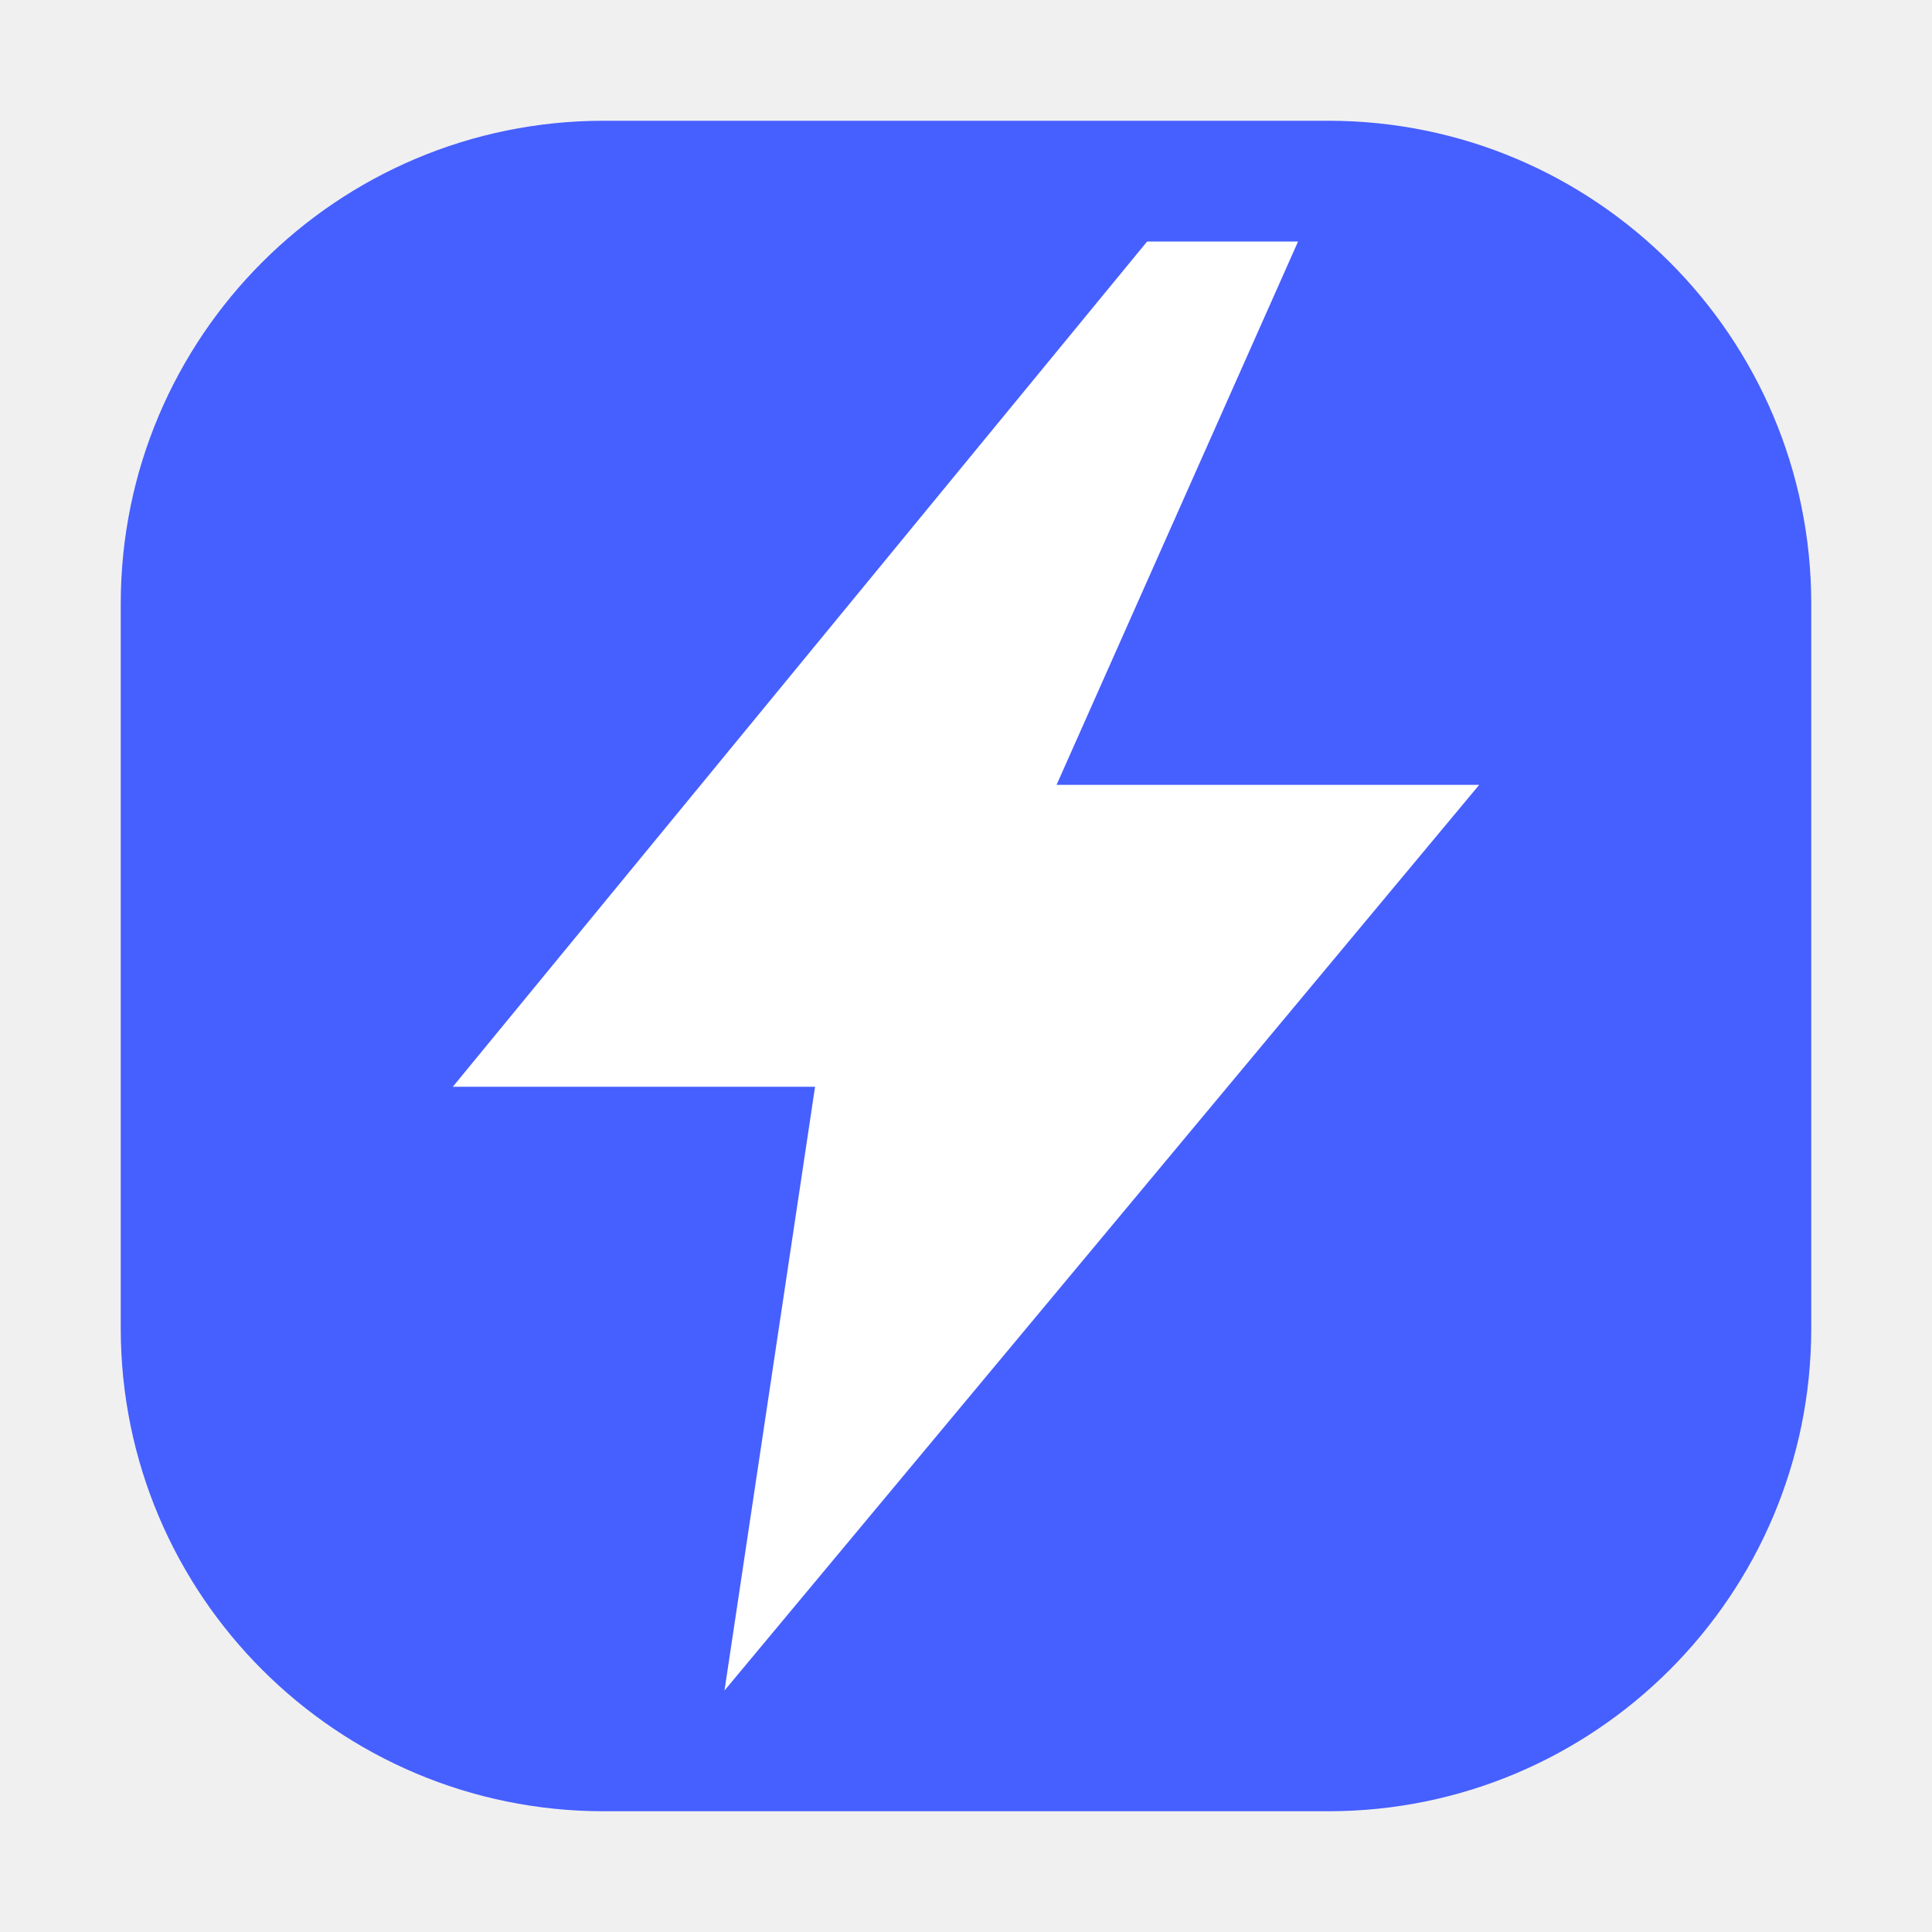
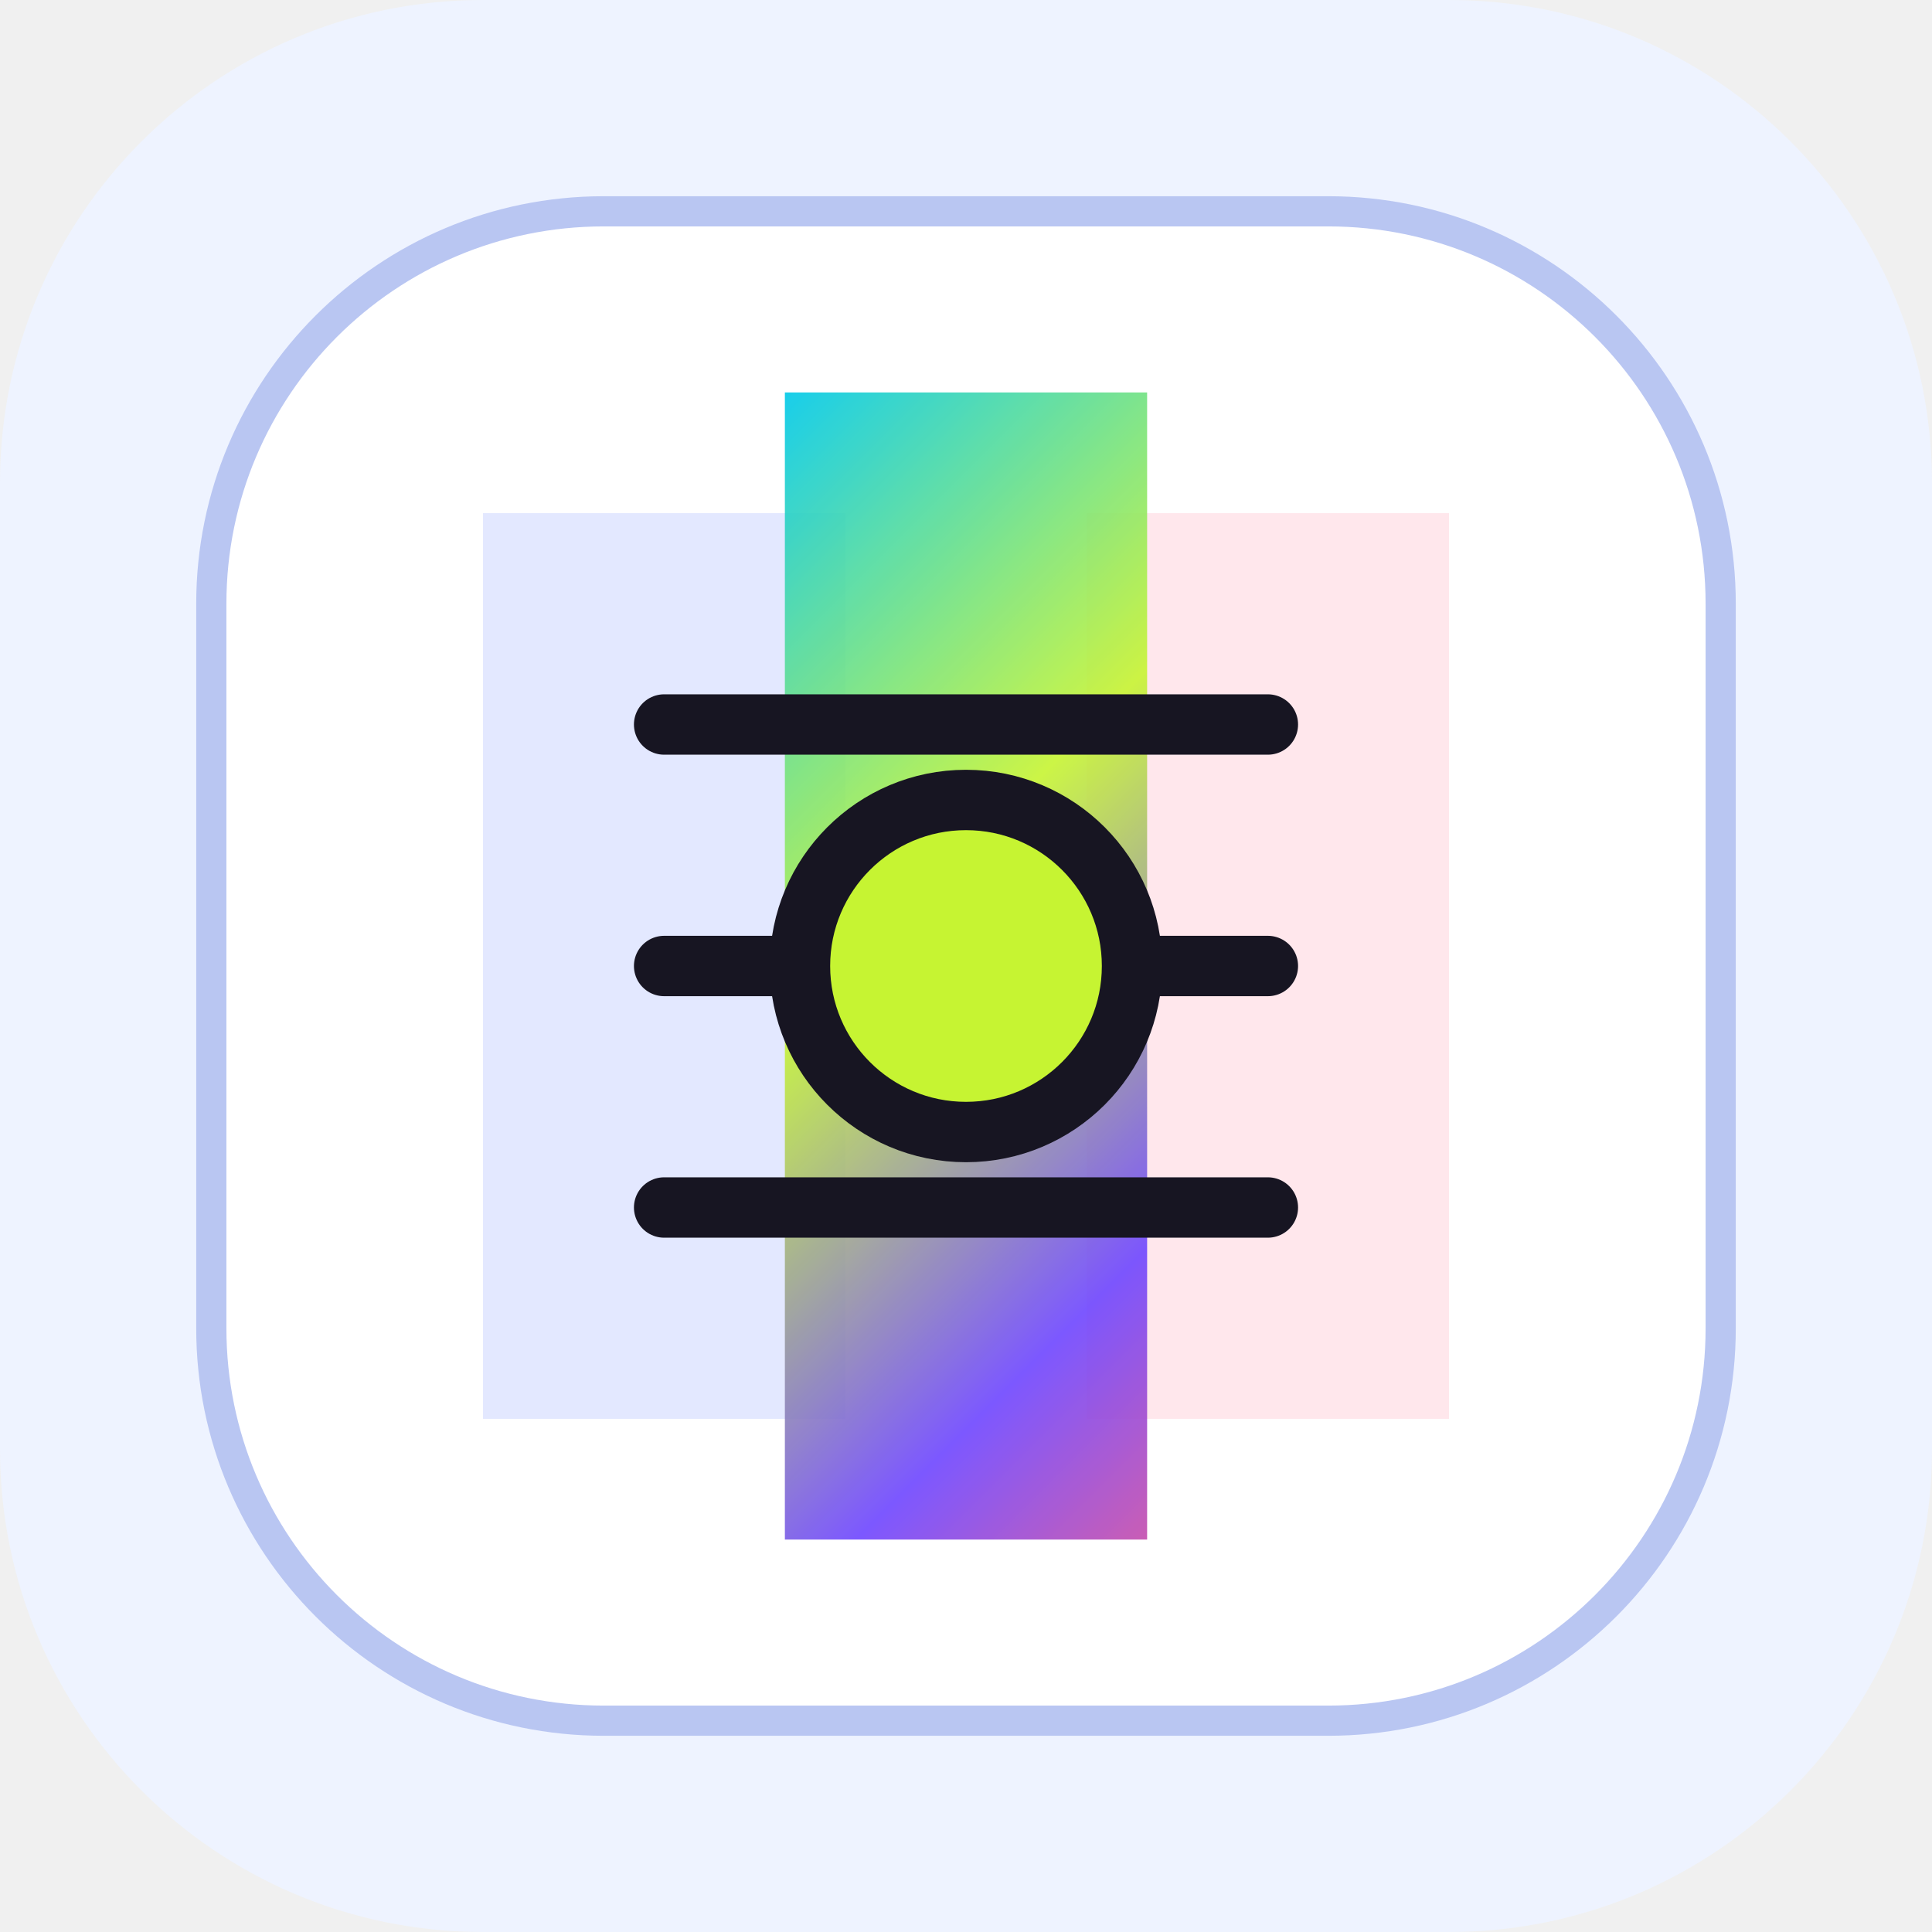
<svg xmlns="http://www.w3.org/2000/svg" viewBox="0 0 64 64">
-   <rect x="4" y="4" width="56" height="56" rx="16" fill="#465FFF" />
-   <path d="M38 8 L15 36 L27 36 L24 56 L49 26 L35 26 L43 8 Z" fill="#FFFFFF" />
+   <defs>
+     <linearGradient id="g" x1="8" y1="8" x2="56" y2="56" gradientUnits="userSpaceOnUse">
+       <stop stop-color="#3257FF" />
+       <stop offset=".24" stop-color="#00C9E8" />
+       <stop offset=".46" stop-color="#C6F432" />
+       <stop offset=".66" stop-color="#6E46FF" />
+       <stop offset=".83" stop-color="#FF4F73" />
+       <stop offset="1" stop-color="#E73DFF" />
+     </linearGradient>
+   </defs>
+   <rect width="64" height="64" rx="16" fill="#EEF3FF" />
+   <rect x="7" y="7" width="50" height="50" rx="13" fill="#fff" stroke="#B9C6F2" />
+   <path d="M16 17h12v30H16z" fill="#3257FF" opacity=".14" />
+   <path d="M36 17h12v30H36z" fill="#FF4F73" opacity=".14" />
+   <path d="M26 13h12v38H26z" fill="url(#g)" opacity=".9" />
+   <path d="M22 24h20M22 32h20M22 40h20" stroke="#171522" stroke-width="2" stroke-linecap="round" />
+   <circle cx="32" cy="32" r="5.5" fill="#C6F432" stroke="#171522" stroke-width="2" />
</svg>
